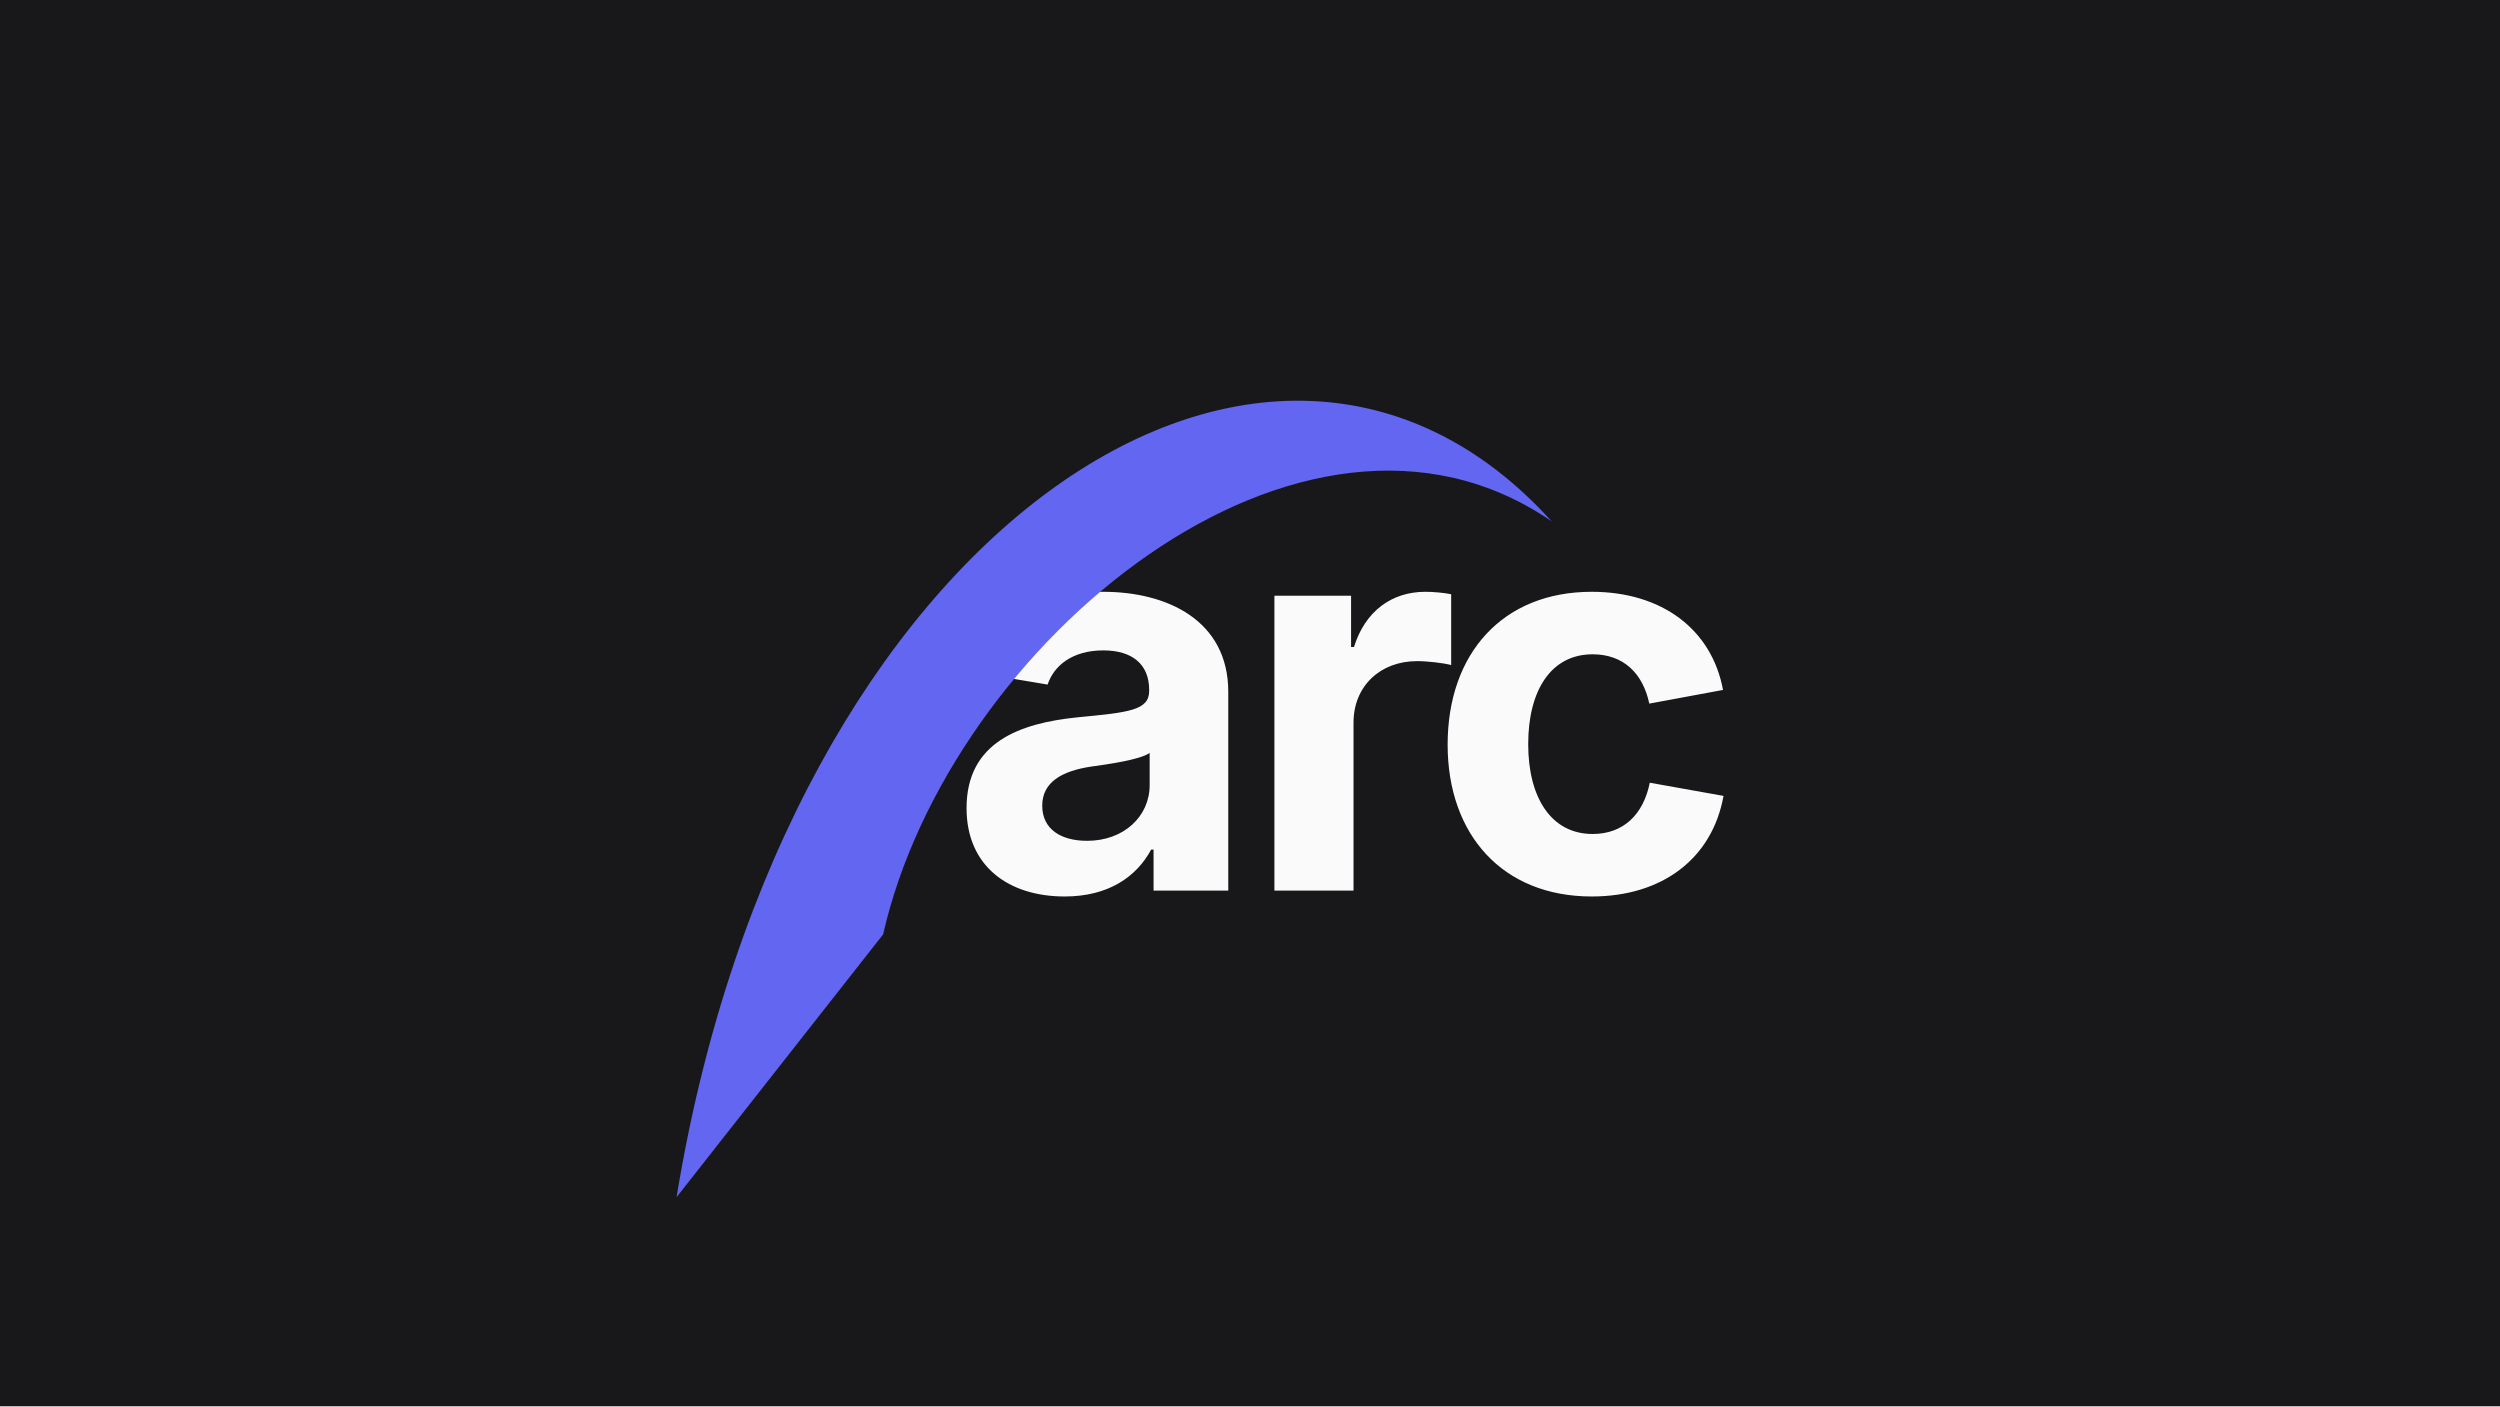
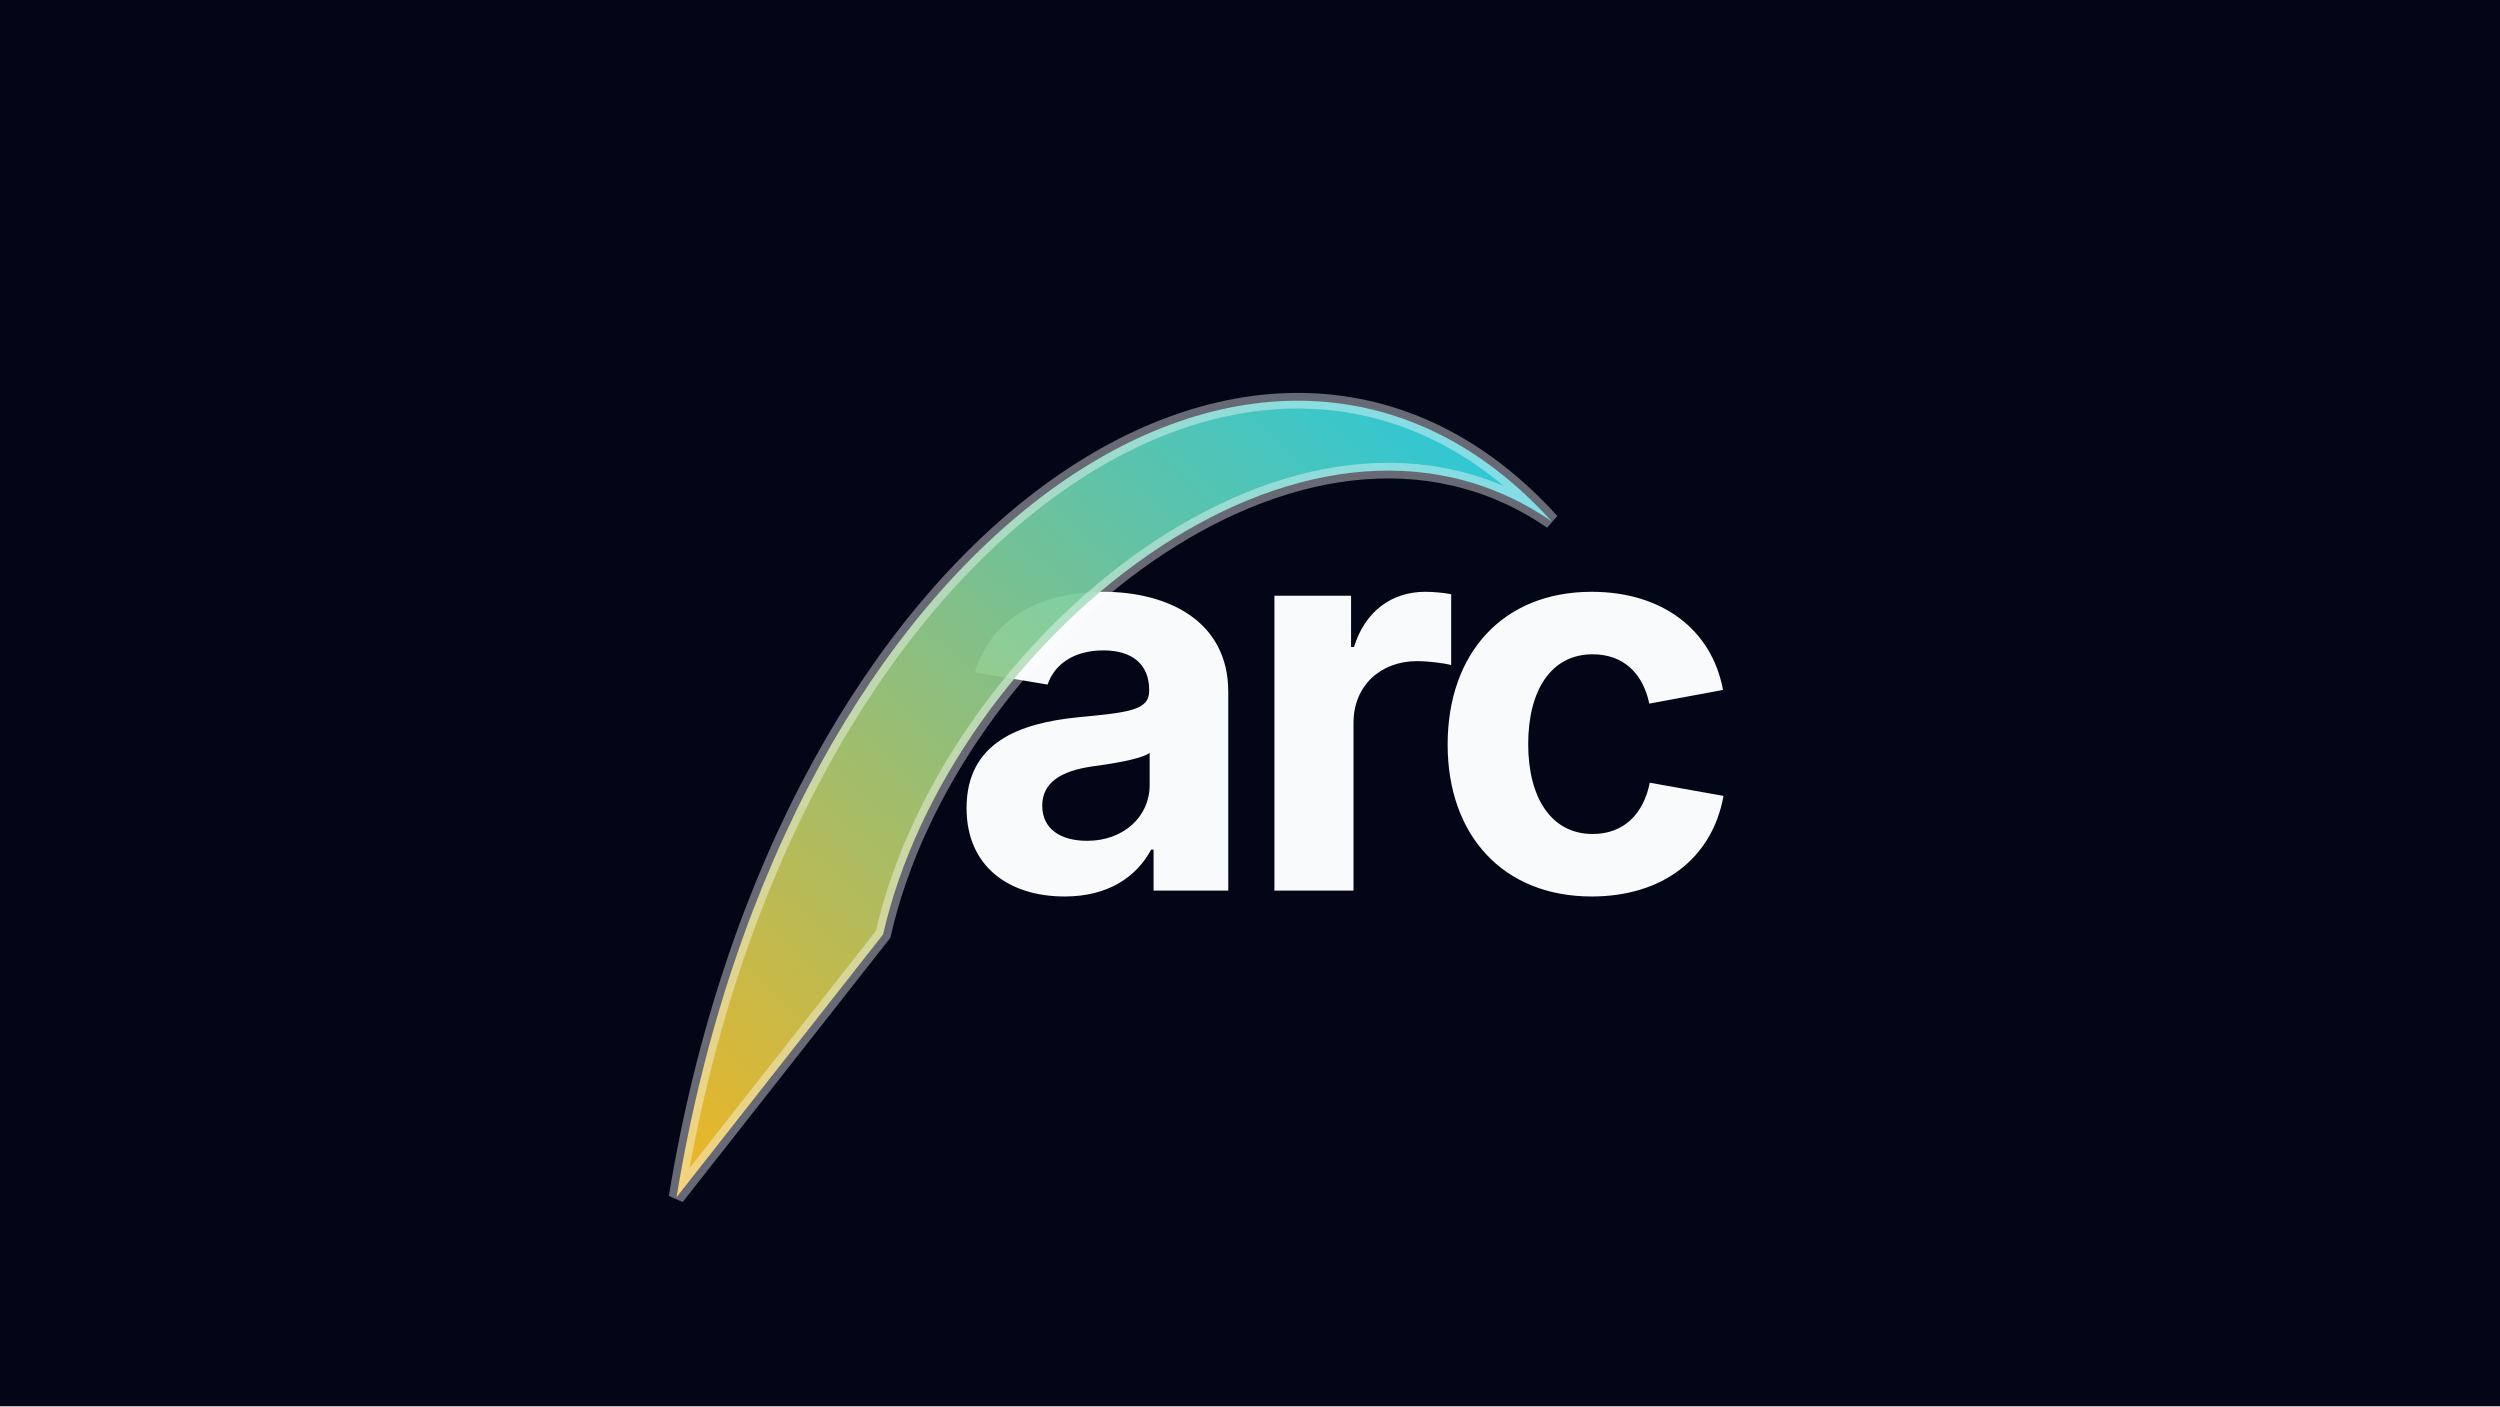
<svg xmlns="http://www.w3.org/2000/svg" width="1280" height="720" viewBox="0 0 1280 720" fill="none">
-   <rect width="1280" height="720" fill="#18181b" />
+   <defs>
+     <linearGradient id="glass-gradient" x1="0" y1="1" x2="1" y2="0">
+       <stop offset="0%" stop-color="#fbbf24" stop-opacity="0.95" />
+       <stop offset="100%" stop-color="#22d3ee" stop-opacity="0.95" />
+     </linearGradient>
+   </defs>
+   <rect width="1280" height="720" fill="#020617" />
  <g transform="translate(256, 104) scale(16)">
-     <text x="14.35" y="22" font-family="'Inter', sans-serif" font-weight="700" font-size="17.3" letter-spacing="-0.04em" fill="#fafafa">arc</text>
-     <path fill="#6366f1" transform="translate(3.65, 5)" d="M 30.000 5.180 C 20.950 -4.820 5.500 5.410 2.000 26.810 L 8.610 18.400 C 10.720 9.090 22.030 -0.290 30.000 5.180 Z" />
+     <text x="14.35" y="22" font-family="'Inter', sans-serif" font-weight="700" font-size="17.3" letter-spacing="-0.04em" fill="#f8fafc">arc</text>
+     <path fill="url(#glass-gradient)" stroke="white" stroke-width="0.5" stroke-opacity="0.4" transform="translate(3.65, 5)" d="M 30.000 5.180 C 20.950 -4.820 5.500 5.410 2.000 26.810 L 8.610 18.400 C 10.720 9.090 22.030 -0.290 30.000 5.180 Z" />
  </g>
</svg>
